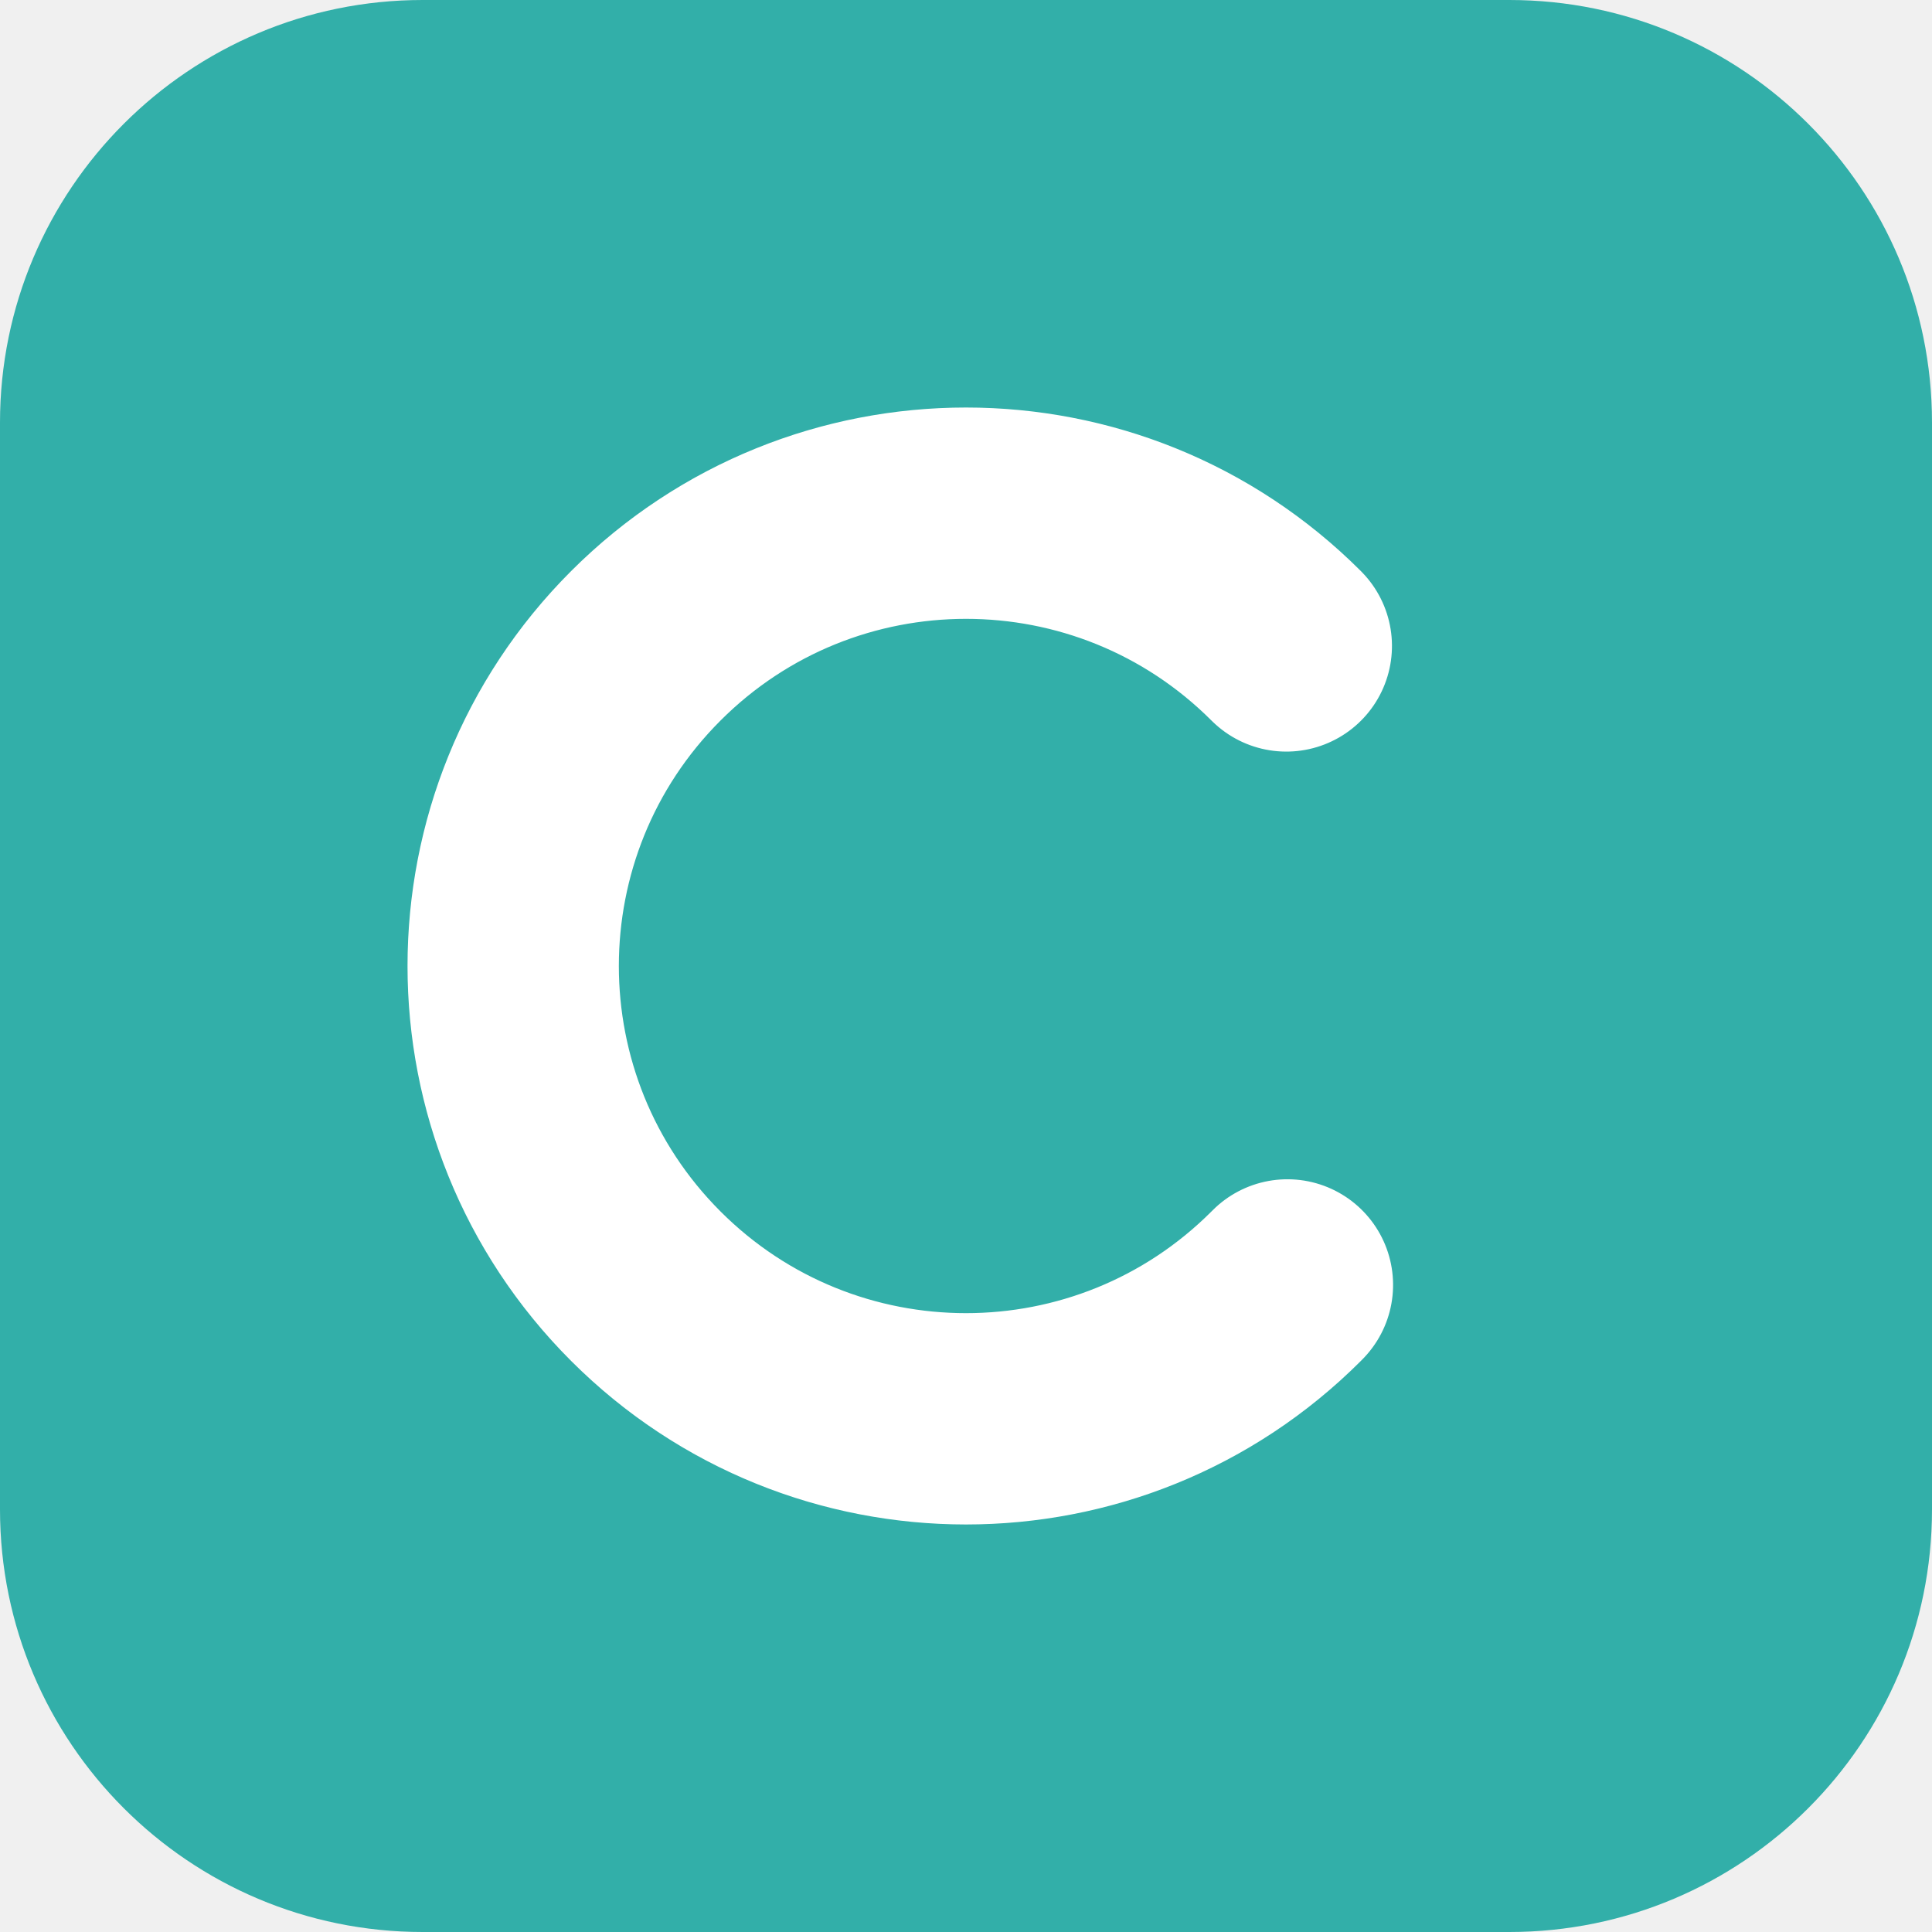
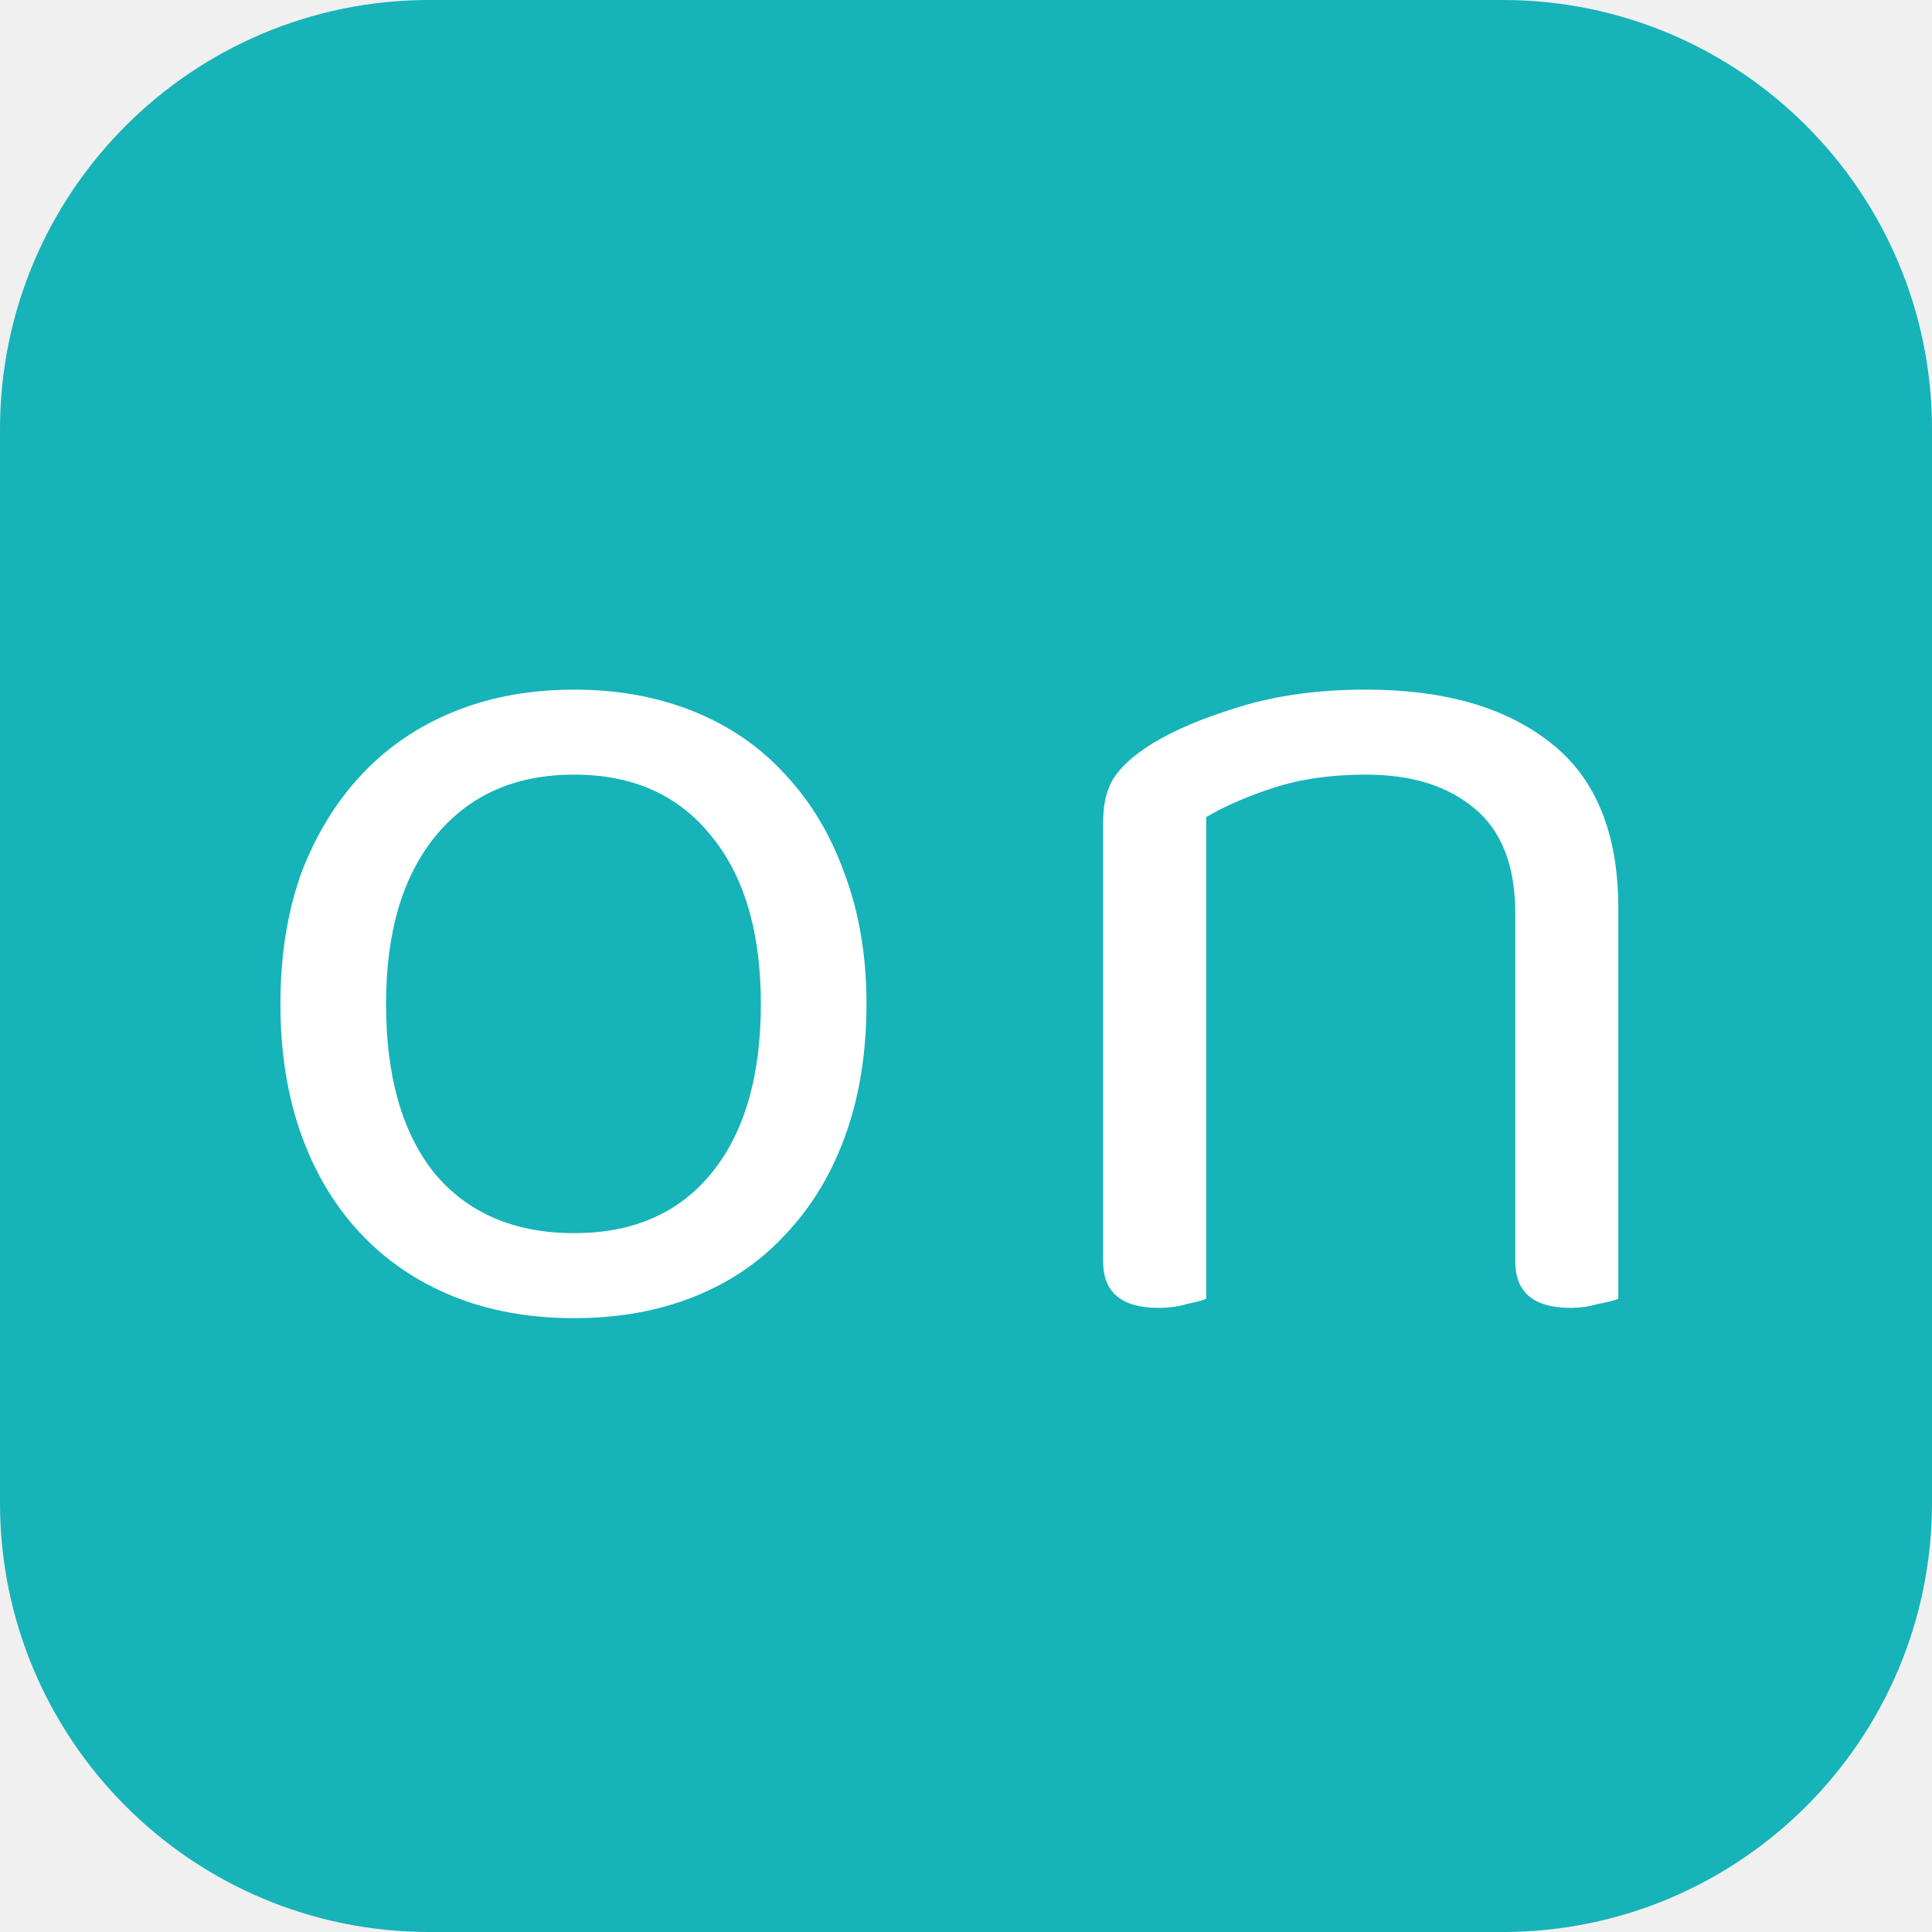
- <svg xmlns="http://www.w3.org/2000/svg" viewBox="0 0 64 64" width="64" height="64">
-   <rect width="64" height="64" rx="14" fill="#32afa9" />
-   <circle cx="32" cy="32" r="15" fill="none" stroke="#ffffff" stroke-width="7" stroke-linecap="round" stroke-dasharray="70.7 23.5" transform="rotate(45 32 32)" />
+ <svg xmlns="http://www.w3.org/2000/svg" viewBox="0 0 144 144" width="144" height="144">
+   <rect width="144" height="144" rx="32" fill="#16B3B9" />
+   <g transform="translate(16 32)">
+     <path d="M48.582 42.824C48.582 46.408 48.07 49.64 47.046 52.52C46.022 55.4 44.55 57.864 42.63 59.912C40.774 61.96 38.502 63.528 35.814 64.616C33.126 65.704 30.118 66.248 26.79 66.248C23.462 66.248 20.454 65.704 17.766 64.616C15.078 63.528 12.774 61.96 10.854 59.912C8.934 57.864 7.462 55.4 6.438 52.52C5.414 49.64 4.902 46.408 4.902 42.824C4.902 39.24 5.414 36.008 6.438 33.128C7.526 30.248 9.03 27.784 10.95 25.736C12.87 23.688 15.174 22.12 17.862 21.032C20.55 19.944 23.526 19.4 26.79 19.4C30.054 19.4 33.03 19.944 35.718 21.032C38.406 22.12 40.678 23.688 42.534 25.736C44.454 27.784 45.926 30.248 46.95 33.128C48.038 36.008 48.582 39.24 48.582 42.824ZM26.79 25.736C22.438 25.736 19.014 27.24 16.518 30.248C14.022 33.256 12.774 37.448 12.774 42.824C12.774 48.264 13.99 52.488 16.422 55.496C18.918 58.44 22.374 59.912 26.79 59.912C31.206 59.912 34.63 58.408 37.062 55.4C39.494 52.392 40.71 48.2 40.71 42.824C40.71 37.448 39.462 33.256 36.966 30.248C34.534 27.24 31.142 25.736 26.79 25.736ZM96.941 36.104C96.941 32.52 95.917 29.896 93.869 28.232C91.885 26.568 89.197 25.736 85.805 25.736C83.245 25.736 80.973 26.056 78.989 26.696C77.005 27.336 75.309 28.072 73.901 28.904V64.808C73.581 64.936 73.101 65.064 72.461 65.192C71.821 65.384 71.117 65.48 70.349 65.48C67.597 65.48 66.221 64.328 66.221 62.024V29.288C66.221 27.944 66.477 26.856 66.989 26.024C67.565 25.128 68.525 24.264 69.869 23.432C71.533 22.408 73.741 21.48 76.493 20.648C79.245 19.816 82.349 19.4 85.805 19.4C91.629 19.4 96.205 20.712 99.533 23.336C102.925 25.96 104.621 30.088 104.621 35.72V64.808C104.301 64.936 103.789 65.064 103.085 65.192C102.445 65.384 101.773 65.48 101.069 65.48C98.317 65.48 96.941 64.328 96.941 62.024V36.104Z" fill="#ffffff" />
+   </g>
</svg>
